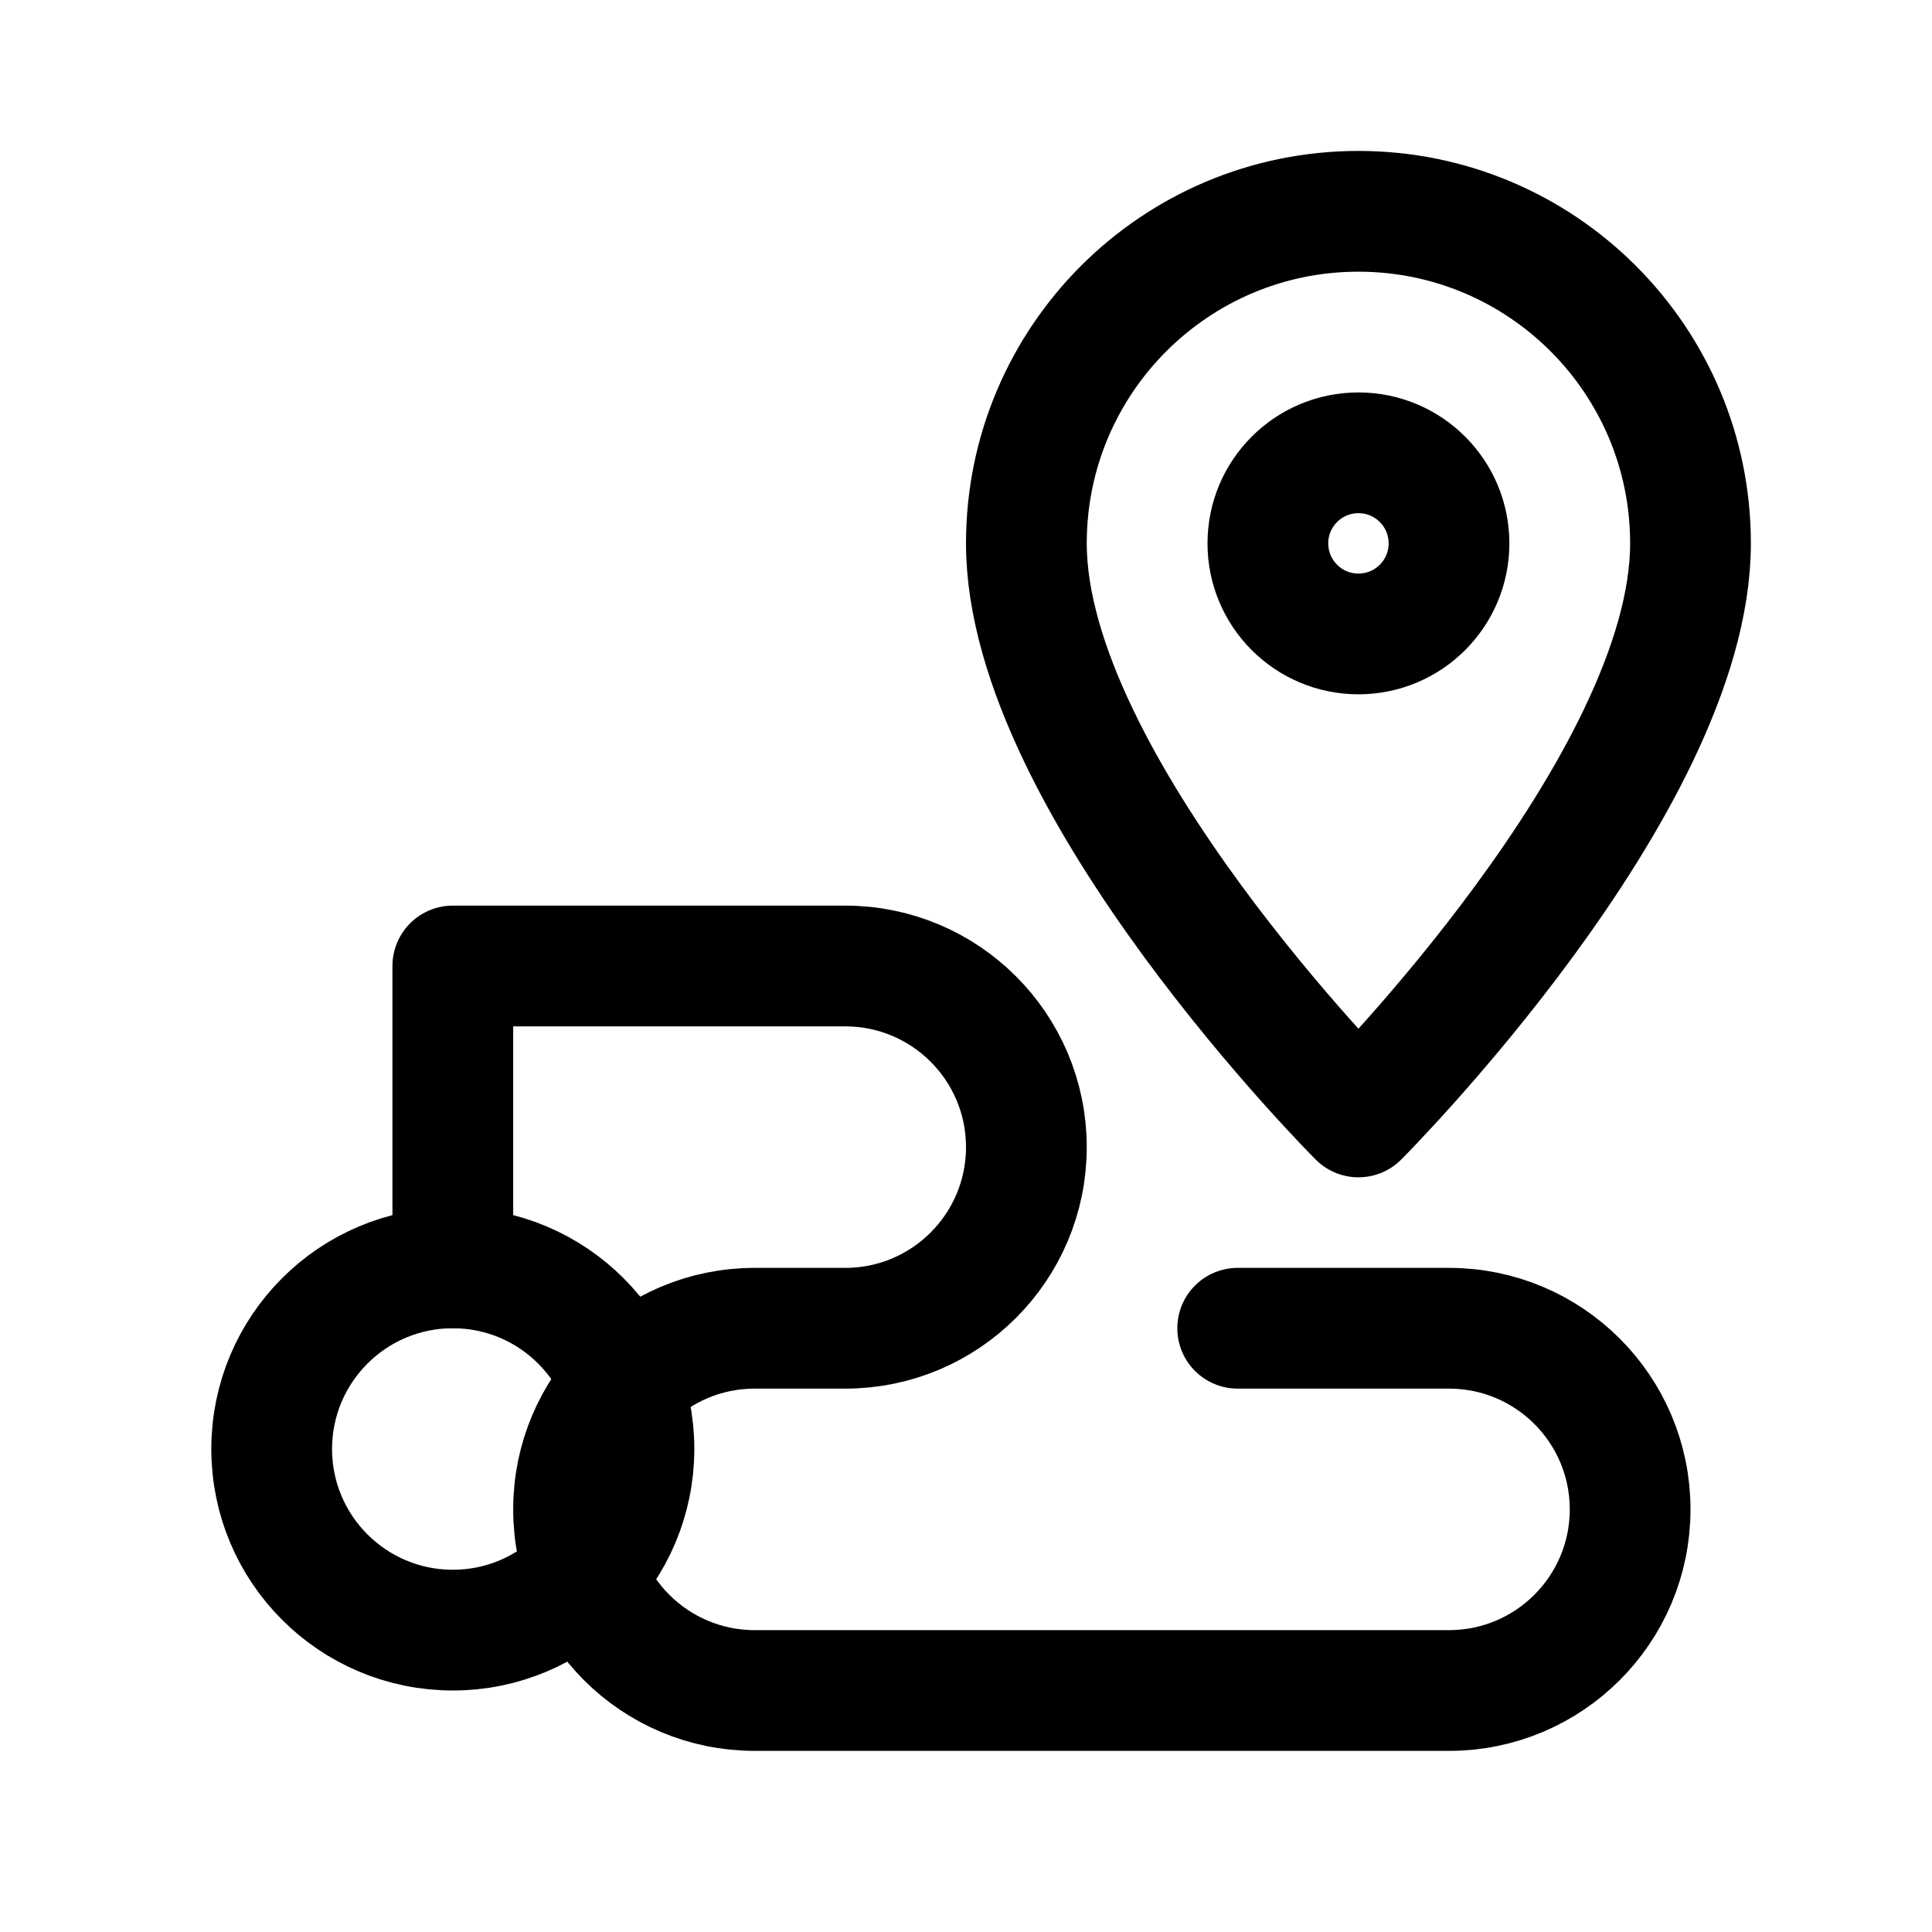
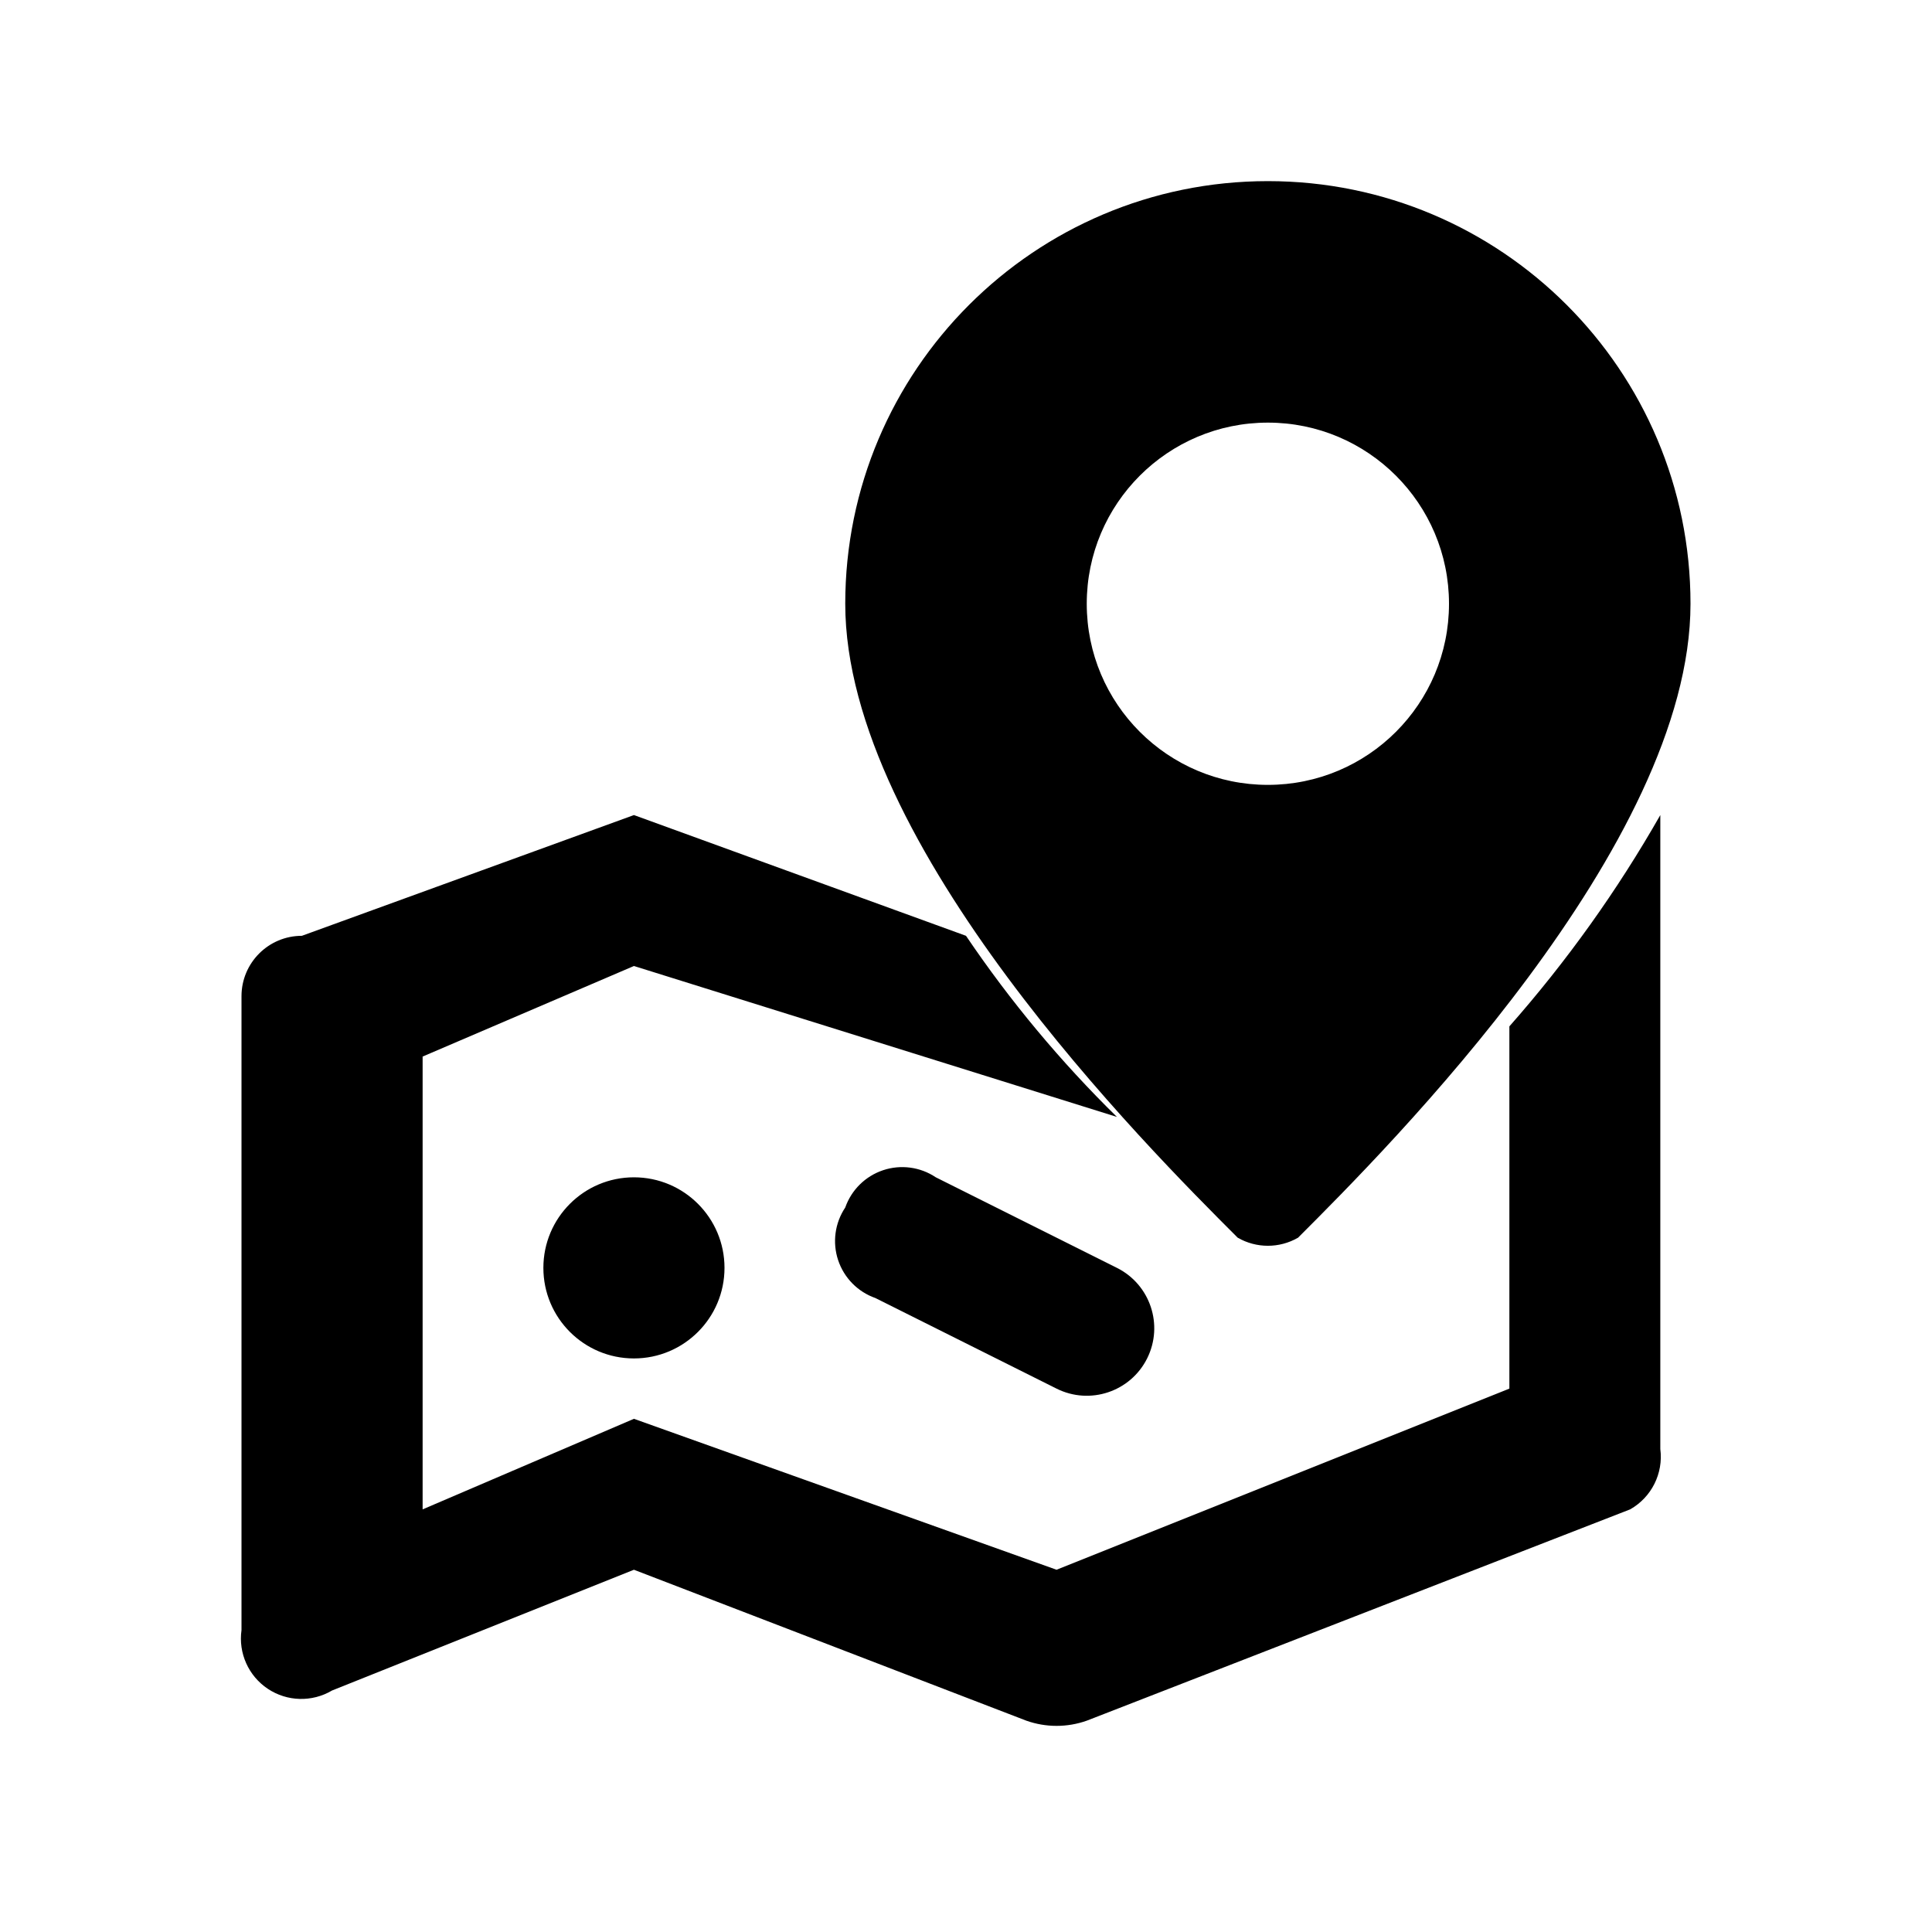
<svg xmlns="http://www.w3.org/2000/svg" viewBox="0 0 64 64">
-   <g fill="none" stroke="#000" stroke-width="4" stroke-linecap="round" stroke-linejoin="round">
-     <path d="M56 18c0 8-11 19-11 19S34 26 34 18a11 11 0 0 1 22 0Z" />
-     <circle cx="45" cy="18" r="3" />
-     <path d="M41 44h7a6 6 0 0 1 0 12H25a6 6 0 0 1 0-12h3a6 6 0 0 0 0-12H15v10" />
-     <circle cx="15" cy="48" r="6" />
-   </g>
+   <path fill="#000" fill-rule="evenodd" d="M10 31l11-4 11 4a39 39 0 0 0 5 6l-16-5-7 3v15l7-3 14 5 15-6V34a42 42 0 0 0 5-7v21a2 2 0 0 1-1 2l-18 7a3 3 0 0 1-2 0l-13-5-10 4a2 2 0 0 1-3-2V33a2 2 0 0 1 2-2Zm8 11a3 3 0 1 0 6 0 3 3 0 0 0-6 0Zm10-2a2 2 0 0 1 3-1l6 3a2 2 0 0 1-2 4l-6-3a2 2 0 0 1-1-3ZM42 6a14 14 0 0 0-14 14c0 8 10 18 13 21a2 2 0 0 0 2 0c3-3 13-13 13-21A14 14 0 0 0 42 6Zm0 8a6 6 0 1 0 0 12 6 6 0 0 0 0-12Z" />
</svg>
